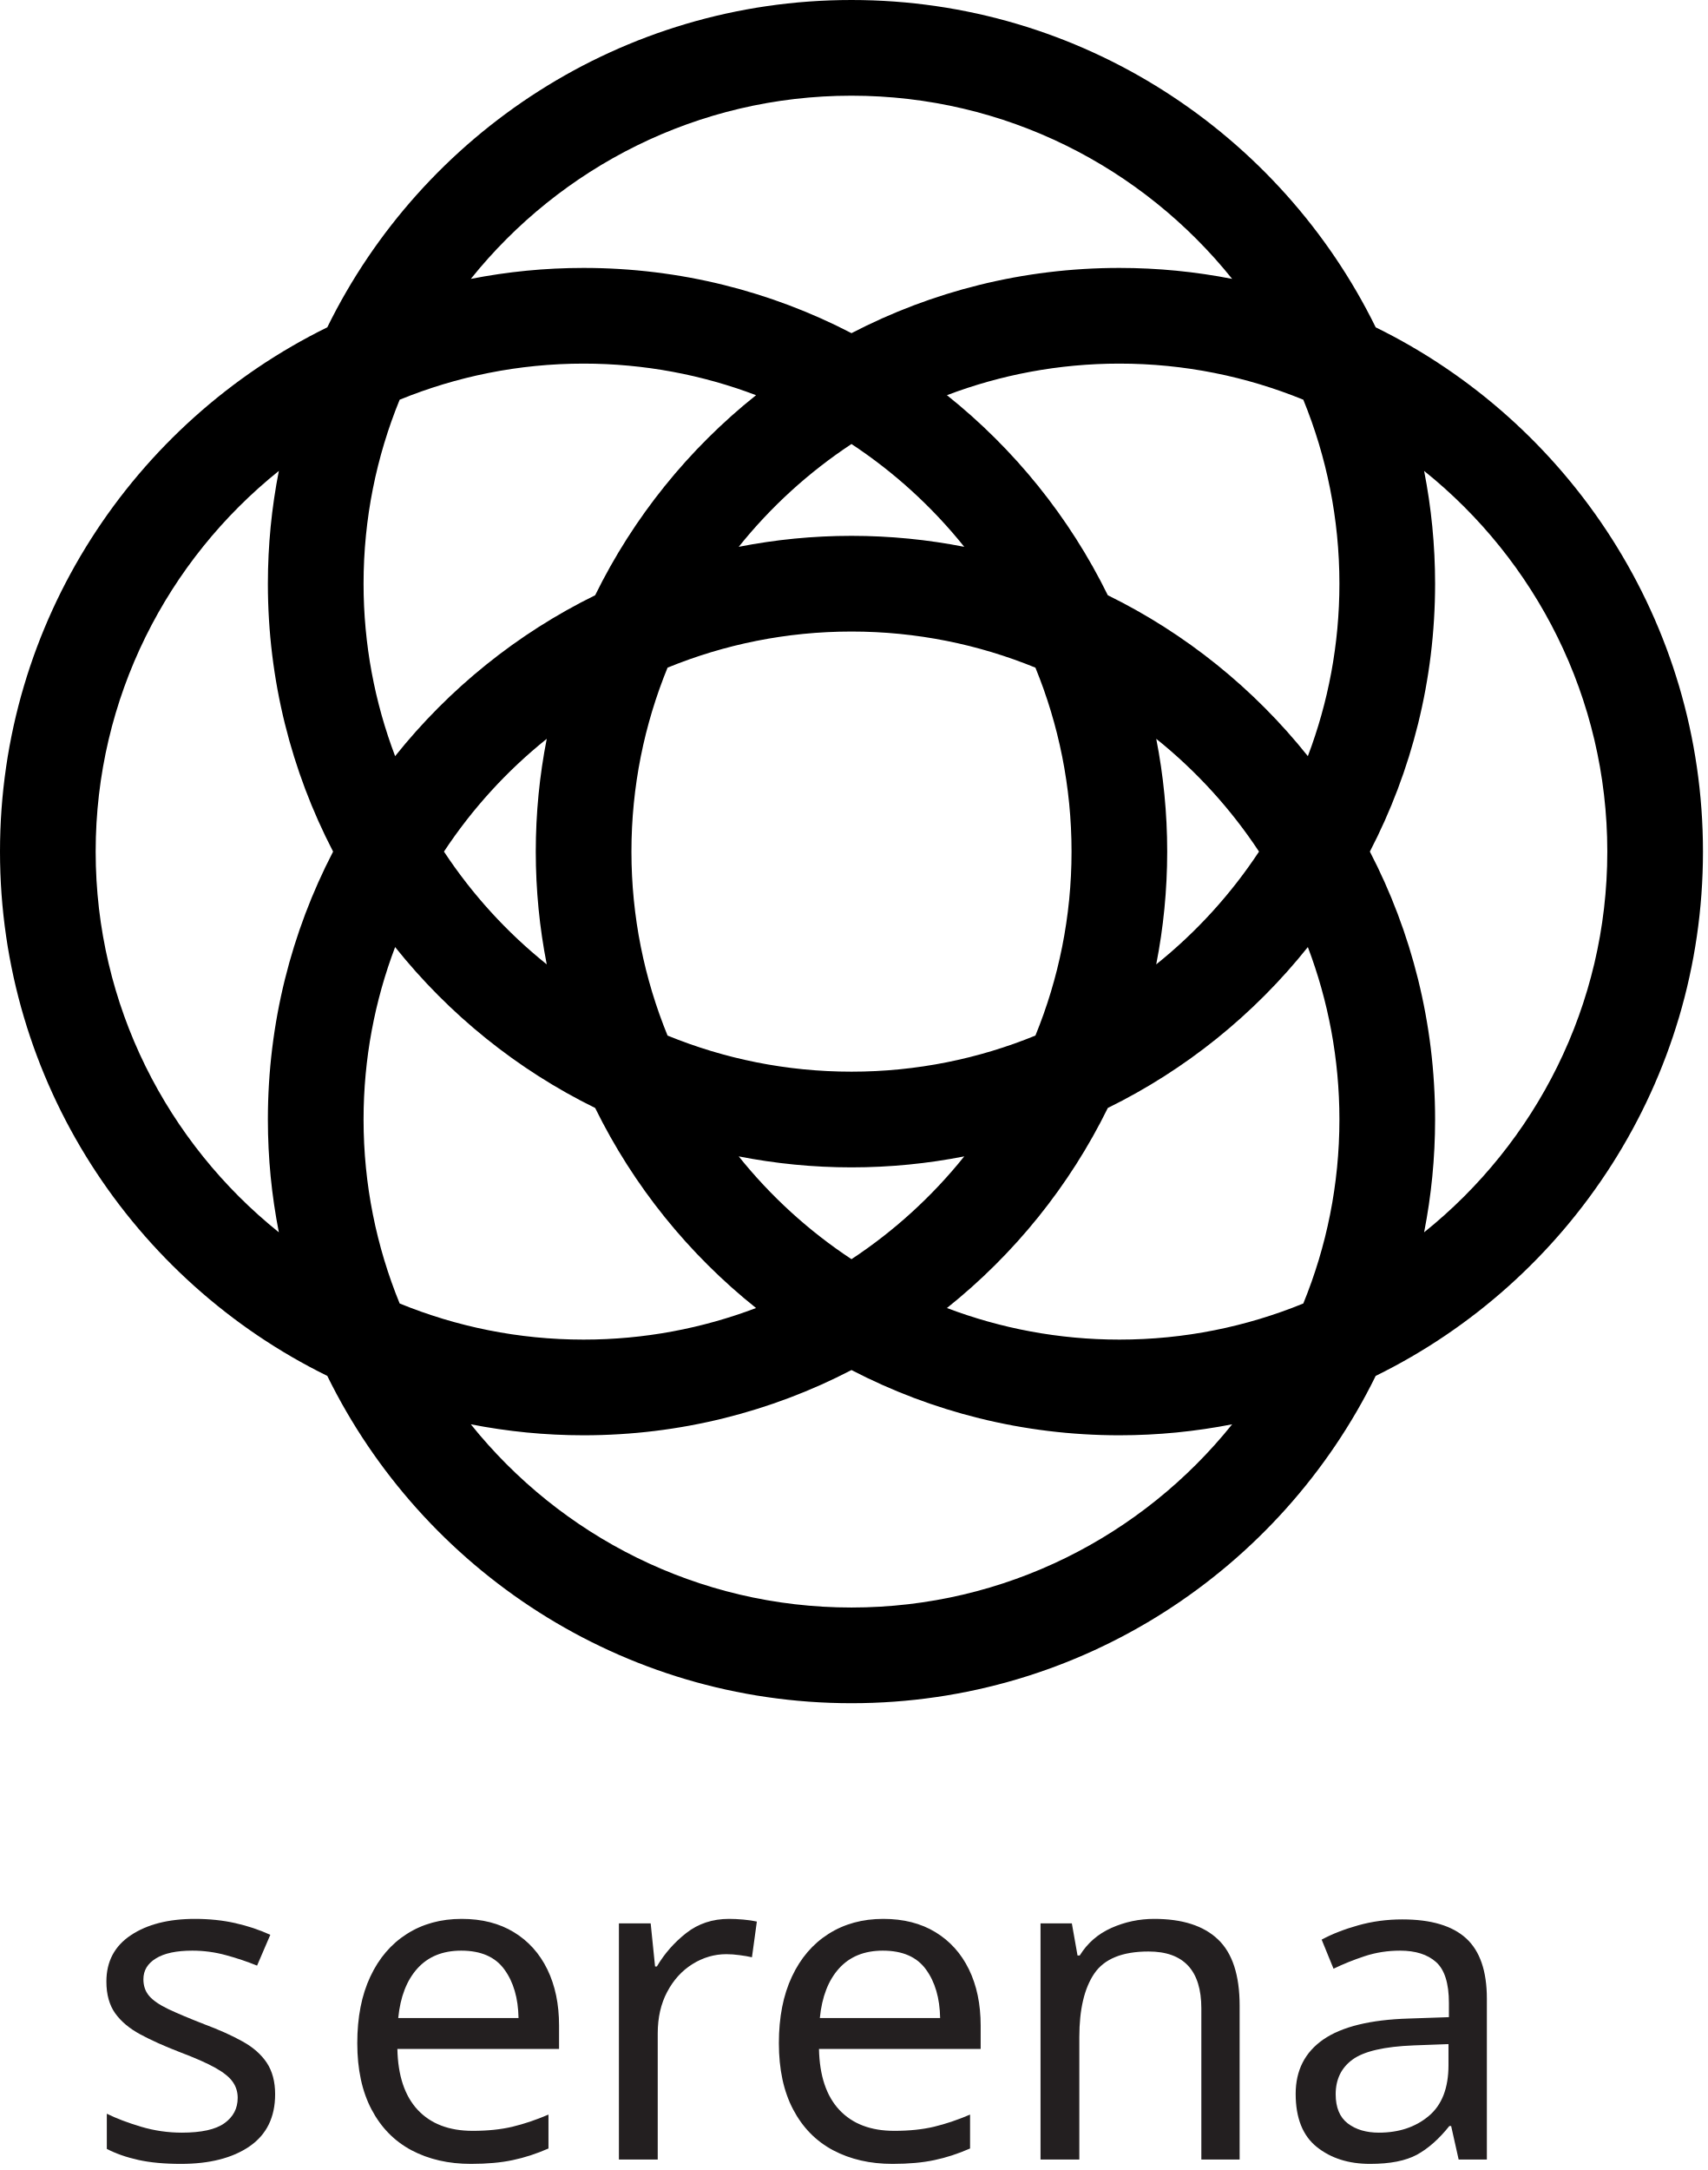
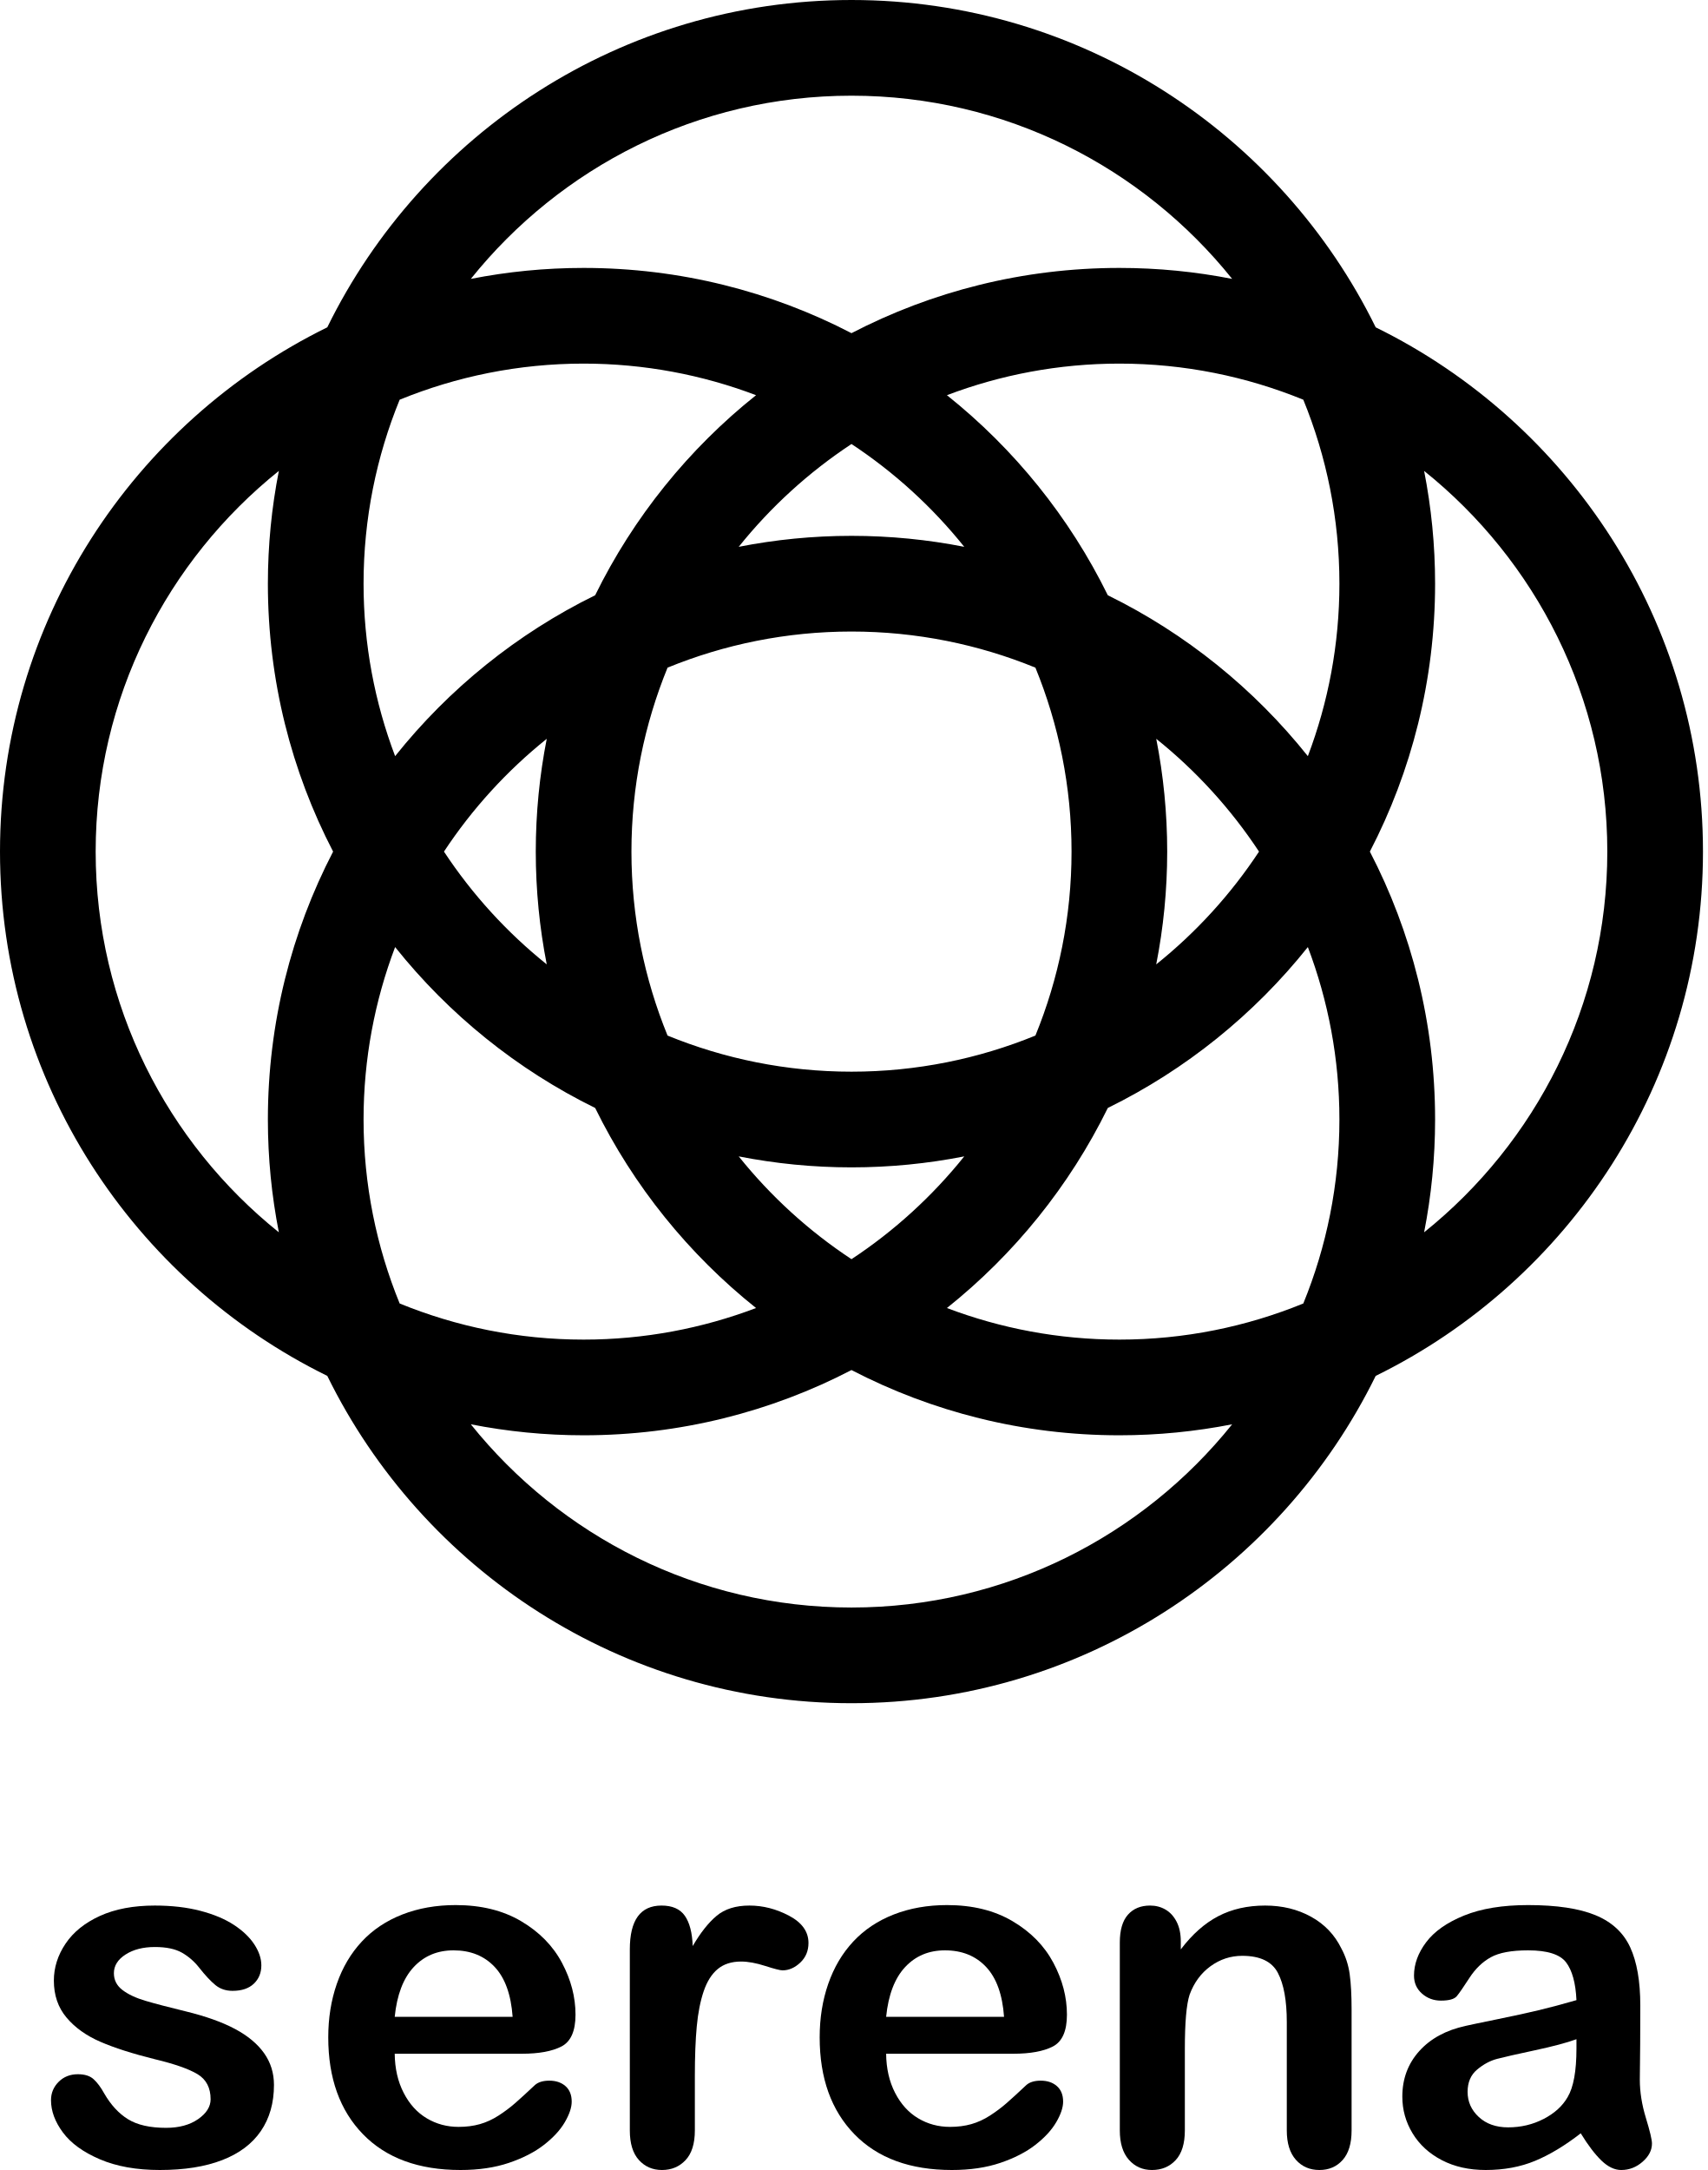
<svg xmlns="http://www.w3.org/2000/svg" width="100%" height="100%" viewBox="0 0 310 394" version="1.1" xml:space="preserve" style="fill-rule:evenodd;clip-rule:evenodd;stroke-linejoin:round;stroke-miterlimit:2;">
+   <path d="M94.775,372.891l-23.099,0c0.029,2.682 0.569,5.047 1.622,7.094c1.053,2.047 2.451,3.59 4.196,4.628c1.745,1.039 3.669,1.558 5.775,1.558c1.413,0 2.703,-0.166 3.871,-0.498c1.168,-0.331 2.3,-0.851 3.396,-1.557c1.095,-0.707 2.105,-1.464 3.028,-2.271c0.922,-0.807 2.119,-1.903 3.59,-3.287c0.605,-0.52 1.47,-0.779 2.595,-0.779c1.211,0 2.192,0.332 2.942,0.995c0.749,0.663 1.124,1.6 1.124,2.811c0,1.067 -0.418,2.315 -1.254,3.742c-0.836,1.428 -2.098,2.797 -3.785,4.109c-1.687,1.313 -3.807,2.401 -6.359,3.266c-2.552,0.865 -5.486,1.298 -8.802,1.298c-7.585,0 -13.482,-2.163 -17.692,-6.488c-4.21,-4.326 -6.316,-10.194 -6.316,-17.606c0,-3.489 0.52,-6.726 1.558,-9.711c1.038,-2.984 2.552,-5.544 4.542,-7.678c1.989,-2.134 4.441,-3.77 7.353,-4.909c2.913,-1.139 6.142,-1.709 9.689,-1.709c4.614,0 8.572,0.973 11.874,2.92c3.302,1.946 5.775,4.463 7.419,7.548c1.643,3.086 2.465,6.229 2.465,9.43c0,2.97 -0.85,4.895 -2.552,5.775c-1.701,0.879 -4.095,1.319 -7.18,1.319Zm-23.099,-6.705l21.412,0c-0.289,-4.037 -1.377,-7.058 -3.266,-9.062c-1.889,-2.004 -4.376,-3.006 -7.462,-3.006c-2.941,0 -5.356,1.016 -7.245,3.049c-1.889,2.033 -3.035,5.04 -3.439,9.019Z" style="fill-rule:nonzero;" />
+   <path d="M126.179,376.957l0,9.862c0,2.394 -0.563,4.189 -1.687,5.386c-1.125,1.197 -2.552,1.795 -4.283,1.795c-1.701,0 -3.1,-0.606 -4.196,-1.817c-1.095,-1.211 -1.643,-2.999 -1.643,-5.364l0,-32.874c0,-5.306 1.917,-7.959 5.753,-7.959c1.961,0 3.374,0.62 4.239,1.86c0.865,1.24 1.341,3.071 1.427,5.493c1.413,-2.422 2.862,-4.253 4.348,-5.493c1.485,-1.24 3.467,-1.86 5.947,-1.86c2.48,0 4.888,0.62 7.224,1.86c2.336,1.24 3.504,2.883 3.504,4.931c0,1.442 -0.498,2.631 -1.492,3.569c-0.995,0.937 -2.07,1.405 -3.223,1.405c-0.433,0 -1.478,-0.266 -3.136,-0.8c-1.658,-0.533 -3.122,-0.8 -4.391,-0.8c-1.73,0 -3.143,0.454 -4.239,1.362c-1.096,0.909 -1.946,2.257 -2.552,4.045c-0.605,1.788 -1.024,3.915 -1.254,6.38c-0.231,2.466 -0.346,5.472 -0.346,9.019Z" style="fill-rule:nonzero;" />
+   <path d="M184.012,372.891l-23.099,0c0.029,2.682 0.57,5.047 1.622,7.094c1.053,2.047 2.452,3.59 4.196,4.628c1.745,1.039 3.67,1.558 5.775,1.558c1.413,0 2.704,-0.166 3.871,-0.498c1.168,-0.331 2.3,-0.851 3.396,-1.557c1.096,-0.707 2.105,-1.464 3.028,-2.271c0.923,-0.807 2.12,-1.903 3.59,-3.287c0.606,-0.52 1.471,-0.779 2.596,-0.779c1.211,0 2.191,0.332 2.941,0.995c0.75,0.663 1.125,1.6 1.125,2.811c0,1.067 -0.418,2.315 -1.255,3.742c-0.836,1.428 -2.098,2.797 -3.785,4.109c-1.687,1.313 -3.806,2.401 -6.358,3.266c-2.552,0.865 -5.487,1.298 -8.803,1.298c-7.584,0 -13.481,-2.163 -17.692,-6.488c-4.21,-4.326 -6.315,-10.194 -6.315,-17.606c0,-3.489 0.519,-6.726 1.557,-9.711c1.038,-2.984 2.552,-5.544 4.542,-7.678c1.99,-2.134 4.441,-3.77 7.354,-4.909c2.912,-1.139 6.142,-1.709 9.689,-1.709c4.614,0 8.572,0.973 11.874,2.92c3.302,1.946 5.774,4.463 7.418,7.548c1.644,3.086 2.466,6.229 2.466,9.43c0,2.97 -0.851,4.895 -2.552,5.775c-1.702,0.879 -4.095,1.319 -7.181,1.319Zm-23.099,-6.705l21.412,0c-0.288,-4.037 -1.377,-7.058 -3.266,-9.062c-1.889,-2.004 -4.376,-3.006 -7.461,-3.006c-2.942,0 -5.357,1.016 -7.246,3.049c-1.889,2.033 -3.035,5.04 -3.439,9.019Z" style="fill-rule:nonzero;" />
+   <path d="M214.421,352.517l0,1.428c2.077,-2.74 4.347,-4.751 6.813,-6.034c2.466,-1.284 5.299,-1.925 8.5,-1.925c3.114,0 5.897,0.677 8.348,2.033c2.452,1.355 4.283,3.273 5.494,5.753c0.778,1.442 1.283,2.999 1.514,4.671c0.231,1.673 0.346,3.807 0.346,6.402l0,21.974c0,2.365 -0.541,4.153 -1.622,5.364c-1.082,1.211 -2.487,1.817 -4.218,1.817c-1.759,0 -3.186,-0.62 -4.282,-1.86c-1.096,-1.24 -1.644,-3.014 -1.644,-5.321l0,-19.681c0,-3.893 -0.541,-6.871 -1.622,-8.932c-1.081,-2.062 -3.237,-3.093 -6.467,-3.093c-2.105,0 -4.023,0.627 -5.753,1.881c-1.73,1.255 -2.999,2.978 -3.806,5.169c-0.577,1.76 -0.865,5.047 -0.865,9.863l0,14.793c0,2.394 -0.556,4.189 -1.666,5.386c-1.11,1.197 -2.545,1.795 -4.304,1.795c-1.701,0 -3.1,-0.62 -4.196,-1.86c-1.095,-1.24 -1.643,-3.014 -1.643,-5.321l0,-34.129c0,-2.249 0.49,-3.929 1.47,-5.039c0.981,-1.11 2.322,-1.665 4.023,-1.665c1.038,0 1.976,0.245 2.812,0.735c0.836,0.49 1.507,1.226 2.011,2.206c0.505,0.981 0.757,2.177 0.757,3.59Z" style="fill-rule:nonzero;" />
+   <path d="M287.048,387.339c-2.855,2.22 -5.616,3.885 -8.283,4.996c-2.668,1.11 -5.66,1.665 -8.976,1.665c-3.028,0 -5.688,-0.598 -7.981,-1.795c-2.292,-1.197 -4.059,-2.819 -5.299,-4.866c-1.24,-2.048 -1.86,-4.268 -1.86,-6.662c0,-3.23 1.024,-5.984 3.072,-8.262c2.047,-2.278 4.859,-3.806 8.435,-4.585c0.749,-0.173 2.609,-0.562 5.58,-1.168c2.97,-0.605 5.515,-1.161 7.634,-1.665c2.12,-0.505 4.42,-1.118 6.9,-1.839c-0.145,-3.114 -0.772,-5.399 -1.882,-6.856c-1.11,-1.456 -3.41,-2.184 -6.899,-2.184c-2.999,0 -5.256,0.418 -6.77,1.254c-1.514,0.837 -2.812,2.091 -3.893,3.764c-1.081,1.672 -1.846,2.775 -2.293,3.309c-0.447,0.533 -1.405,0.8 -2.876,0.8c-1.327,0 -2.473,-0.425 -3.439,-1.276c-0.966,-0.851 -1.449,-1.939 -1.449,-3.266c0,-2.076 0.735,-4.095 2.206,-6.056c1.471,-1.961 3.763,-3.576 6.878,-4.845c3.114,-1.268 6.993,-1.903 11.636,-1.903c5.19,0 9.271,0.613 12.241,1.839c2.97,1.225 5.068,3.164 6.294,5.817c1.226,2.654 1.838,6.172 1.838,10.555c0,2.768 -0.007,5.119 -0.021,7.051c-0.015,1.932 -0.036,4.08 -0.065,6.445c0,2.22 0.367,4.535 1.103,6.943c0.735,2.407 1.103,3.957 1.103,4.65c0,1.211 -0.57,2.314 -1.709,3.309c-1.139,0.995 -2.429,1.492 -3.871,1.492c-1.211,0 -2.408,-0.57 -3.59,-1.709c-1.183,-1.139 -2.437,-2.79 -3.764,-4.952Zm-0.778,-17.087c-1.731,0.635 -4.247,1.305 -7.549,2.012c-3.301,0.706 -5.587,1.225 -6.856,1.557c-1.268,0.332 -2.48,0.98 -3.633,1.947c-1.154,0.966 -1.73,2.314 -1.73,4.044c0,1.788 0.677,3.309 2.033,4.564c1.355,1.254 3.129,1.881 5.32,1.881c2.336,0 4.492,-0.512 6.467,-1.535c1.975,-1.024 3.424,-2.343 4.347,-3.958c1.067,-1.788 1.601,-4.73 1.601,-8.825l0,-1.687Z" style="fill-rule:nonzero;" />
+   <path d="M49.75,378.558c0,3.258 -0.793,6.048 -2.379,8.37c-1.586,2.321 -3.929,4.08 -7.029,5.277c-3.1,1.197 -6.871,1.795 -11.312,1.795c-4.239,0 -7.872,-0.649 -10.9,-1.947c-3.028,-1.297 -5.263,-2.919 -6.705,-4.866c-1.442,-1.946 -2.163,-3.9 -2.163,-5.861c0,-1.298 0.462,-2.408 1.384,-3.331c0.923,-0.923 2.091,-1.384 3.504,-1.384c1.24,0 2.192,0.303 2.855,0.908c0.663,0.606 1.298,1.457 1.903,2.553c1.211,2.105 2.661,3.676 4.347,4.714c1.687,1.039 3.987,1.558 6.9,1.558c2.365,0 4.304,-0.527 5.818,-1.579c1.514,-1.053 2.271,-2.257 2.271,-3.612c0,-2.076 -0.786,-3.59 -2.358,-4.542c-1.571,-0.952 -4.16,-1.86 -7.764,-2.725c-4.066,-1.009 -7.375,-2.069 -9.927,-3.179c-2.553,-1.111 -4.593,-2.574 -6.121,-4.391c-1.529,-1.817 -2.293,-4.052 -2.293,-6.705c0,-2.364 0.707,-4.599 2.12,-6.704c1.413,-2.105 3.496,-3.785 6.25,-5.04c2.754,-1.254 6.078,-1.881 9.971,-1.881c3.057,0 5.803,0.317 8.24,0.951c2.437,0.635 4.47,1.485 6.099,2.552c1.63,1.067 2.87,2.25 3.72,3.547c0.851,1.298 1.276,2.567 1.276,3.807c0,1.355 -0.454,2.466 -1.362,3.331c-0.909,0.865 -2.199,1.297 -3.872,1.297c-1.211,0 -2.242,-0.346 -3.093,-1.038c-0.85,-0.692 -1.823,-1.73 -2.919,-3.114c-0.894,-1.154 -1.947,-2.077 -3.158,-2.769c-1.211,-0.692 -2.855,-1.038 -4.931,-1.038c-2.134,0 -3.908,0.454 -5.321,1.363c-1.413,0.908 -2.119,2.04 -2.119,3.395c0,1.24 0.519,2.257 1.557,3.05c1.038,0.793 2.437,1.449 4.196,1.968c1.759,0.519 4.181,1.154 7.267,1.903c3.662,0.894 6.654,1.961 8.976,3.201c2.321,1.24 4.08,2.704 5.277,4.391c1.197,1.687 1.795,3.612 1.795,5.775Z" style="fill-rule:nonzero;" />
  <path d="M258.606,223.747c1.303,-6.628 1.994,-13.475 1.994,-20.478c0,-17.525 -4.281,-34.069 -11.844,-48.647c7.563,-14.575 11.844,-31.119 11.844,-48.644c0,-7.006 -0.691,-13.85 -1.994,-20.478c20.26,16.25 33.266,41.191 33.266,69.122c0,27.934 -13.006,52.872 -33.266,69.125m-103.984,68.125c-27.934,0 -52.872,-13.006 -69.125,-33.266c6.628,1.303 13.475,1.994 20.478,1.994c17.528,0 34.069,-4.281 48.647,-11.844c14.578,7.563 31.119,11.844 48.647,11.844c7.003,0 13.85,-0.691 20.478,-1.994c-16.253,20.26 -41.191,33.266 -69.125,33.266m-137.25,-137.25c0,-27.931 13.006,-52.872 33.266,-69.122c-1.304,6.628 -1.994,13.472 -1.994,20.478c0,17.525 4.281,34.069 11.844,48.644c-7.563,14.578 -11.844,31.122 -11.844,48.647c0,7.003 0.69,13.85 1.994,20.478c-20.26,-16.253 -33.266,-41.191 -33.266,-69.125m192.587,20.478c1.304,-6.628 1.994,-13.472 1.994,-20.478c0,-7.003 -0.69,-13.85 -1.99,-20.478c7.234,5.806 13.54,12.715 18.662,20.478c-5.122,7.765 -11.428,14.675 -18.666,20.478m-75.815,34.862c6.628,1.304 13.475,1.994 20.478,1.994c7.003,0 13.85,-0.69 20.478,-1.994c-5.803,7.235 -12.712,13.544 -20.478,18.663c-7.766,-5.119 -14.675,-11.428 -20.478,-18.663m-34.86,-75.818c-1.303,6.628 -1.993,13.475 -1.993,20.478c0,7.006 0.69,13.85 1.993,20.478c-7.237,-5.803 -13.543,-12.713 -18.665,-20.478c5.122,-7.763 11.428,-14.672 18.665,-20.478m95.297,20.478c0,11.815 -2.343,23.087 -6.559,33.403c-10.316,4.216 -21.588,6.556 -33.4,6.556c-11.813,0 -23.084,-2.34 -33.4,-6.556c-4.216,-10.316 -6.559,-21.588 -6.559,-33.403c0,-11.813 2.343,-23.085 6.559,-33.4c10.316,-4.216 21.587,-6.556 33.4,-6.556c11.812,0 23.084,2.34 33.4,6.556c4.216,10.315 6.559,21.587 6.559,33.4m-19.481,-55.338c-6.628,-1.303 -13.475,-1.993 -20.478,-1.993c-7.003,0 -13.85,0.69 -20.478,1.993c5.803,-7.237 12.712,-13.543 20.478,-18.665c7.766,5.122 14.675,11.428 20.478,18.665m-109.081,6.694c0,-11.816 2.34,-23.087 6.556,-33.403c10.316,-4.213 21.588,-6.556 33.4,-6.556c11.022,0 21.572,2.04 31.316,5.734c-12.228,9.753 -22.257,22.153 -29.216,36.325c-14.169,6.956 -26.569,16.984 -36.325,29.213c-3.694,-9.741 -5.731,-20.291 -5.731,-31.313m0,97.291c0,-11.022 2.037,-21.572 5.731,-31.313c9.756,12.228 22.156,22.256 36.325,29.213c6.959,14.172 16.988,26.568 29.216,36.325c-9.744,3.693 -20.294,5.734 -31.316,5.734c-11.812,0 -23.084,-2.344 -33.4,-6.559c-4.216,-10.316 -6.556,-21.588 -6.556,-33.4m177.206,0c0,11.812 -2.341,23.084 -6.556,33.4c-10.316,4.215 -21.588,6.559 -33.4,6.559c-11.022,0 -21.572,-2.041 -31.316,-5.734c12.228,-9.757 22.256,-22.153 29.216,-36.325c14.169,-6.957 26.569,-16.985 36.325,-29.213c3.694,9.741 5.731,20.291 5.731,31.313m0,-97.291c0,11.022 -2.037,21.572 -5.731,31.313c-9.756,-12.229 -22.156,-22.257 -36.325,-29.213c-6.96,-14.172 -16.988,-26.572 -29.216,-36.325c9.744,-3.694 20.294,-5.734 31.316,-5.734c11.812,0 23.084,2.343 33.4,6.556c4.215,10.316 6.556,21.587 6.556,33.403m-88.603,-88.603c27.934,0 52.872,13.003 69.125,33.262c-6.628,-1.303 -13.475,-1.99 -20.478,-1.99c-17.528,0 -34.069,4.278 -48.647,11.844c-14.578,-7.566 -31.119,-11.844 -48.647,-11.844c-7.003,0 -13.85,0.687 -20.478,1.99c16.253,-20.259 41.191,-33.262 69.125,-33.262m154.622,137.247c0,-41.744 -24.266,-77.925 -59.431,-95.191c-17.263,-35.165 -53.444,-59.431 -95.191,-59.431c-41.747,0 -77.928,24.266 -95.191,59.431c-35.165,17.266 -59.431,53.447 -59.431,95.191c0,41.747 24.266,77.928 59.431,95.194c17.263,35.165 53.444,59.431 95.191,59.431c41.747,0 77.928,-24.266 95.191,-59.431c35.165,-17.266 59.431,-53.447 59.431,-95.194" style="fill-rule:nonzero;" />
-   <text x="15.243px" y="392.093px" style="font-family:'ArialRoundedMTBold', 'Arial Rounded MT Bold', sans-serif;font-size:80px;fill:#231f20;">s<tspan x="60.473px 110.064px 144.537px 194.127px 244.533px " y="392.093px 392.093px 392.093px 392.093px 392.093px ">erena</tspan>
-   </text>
</svg>
